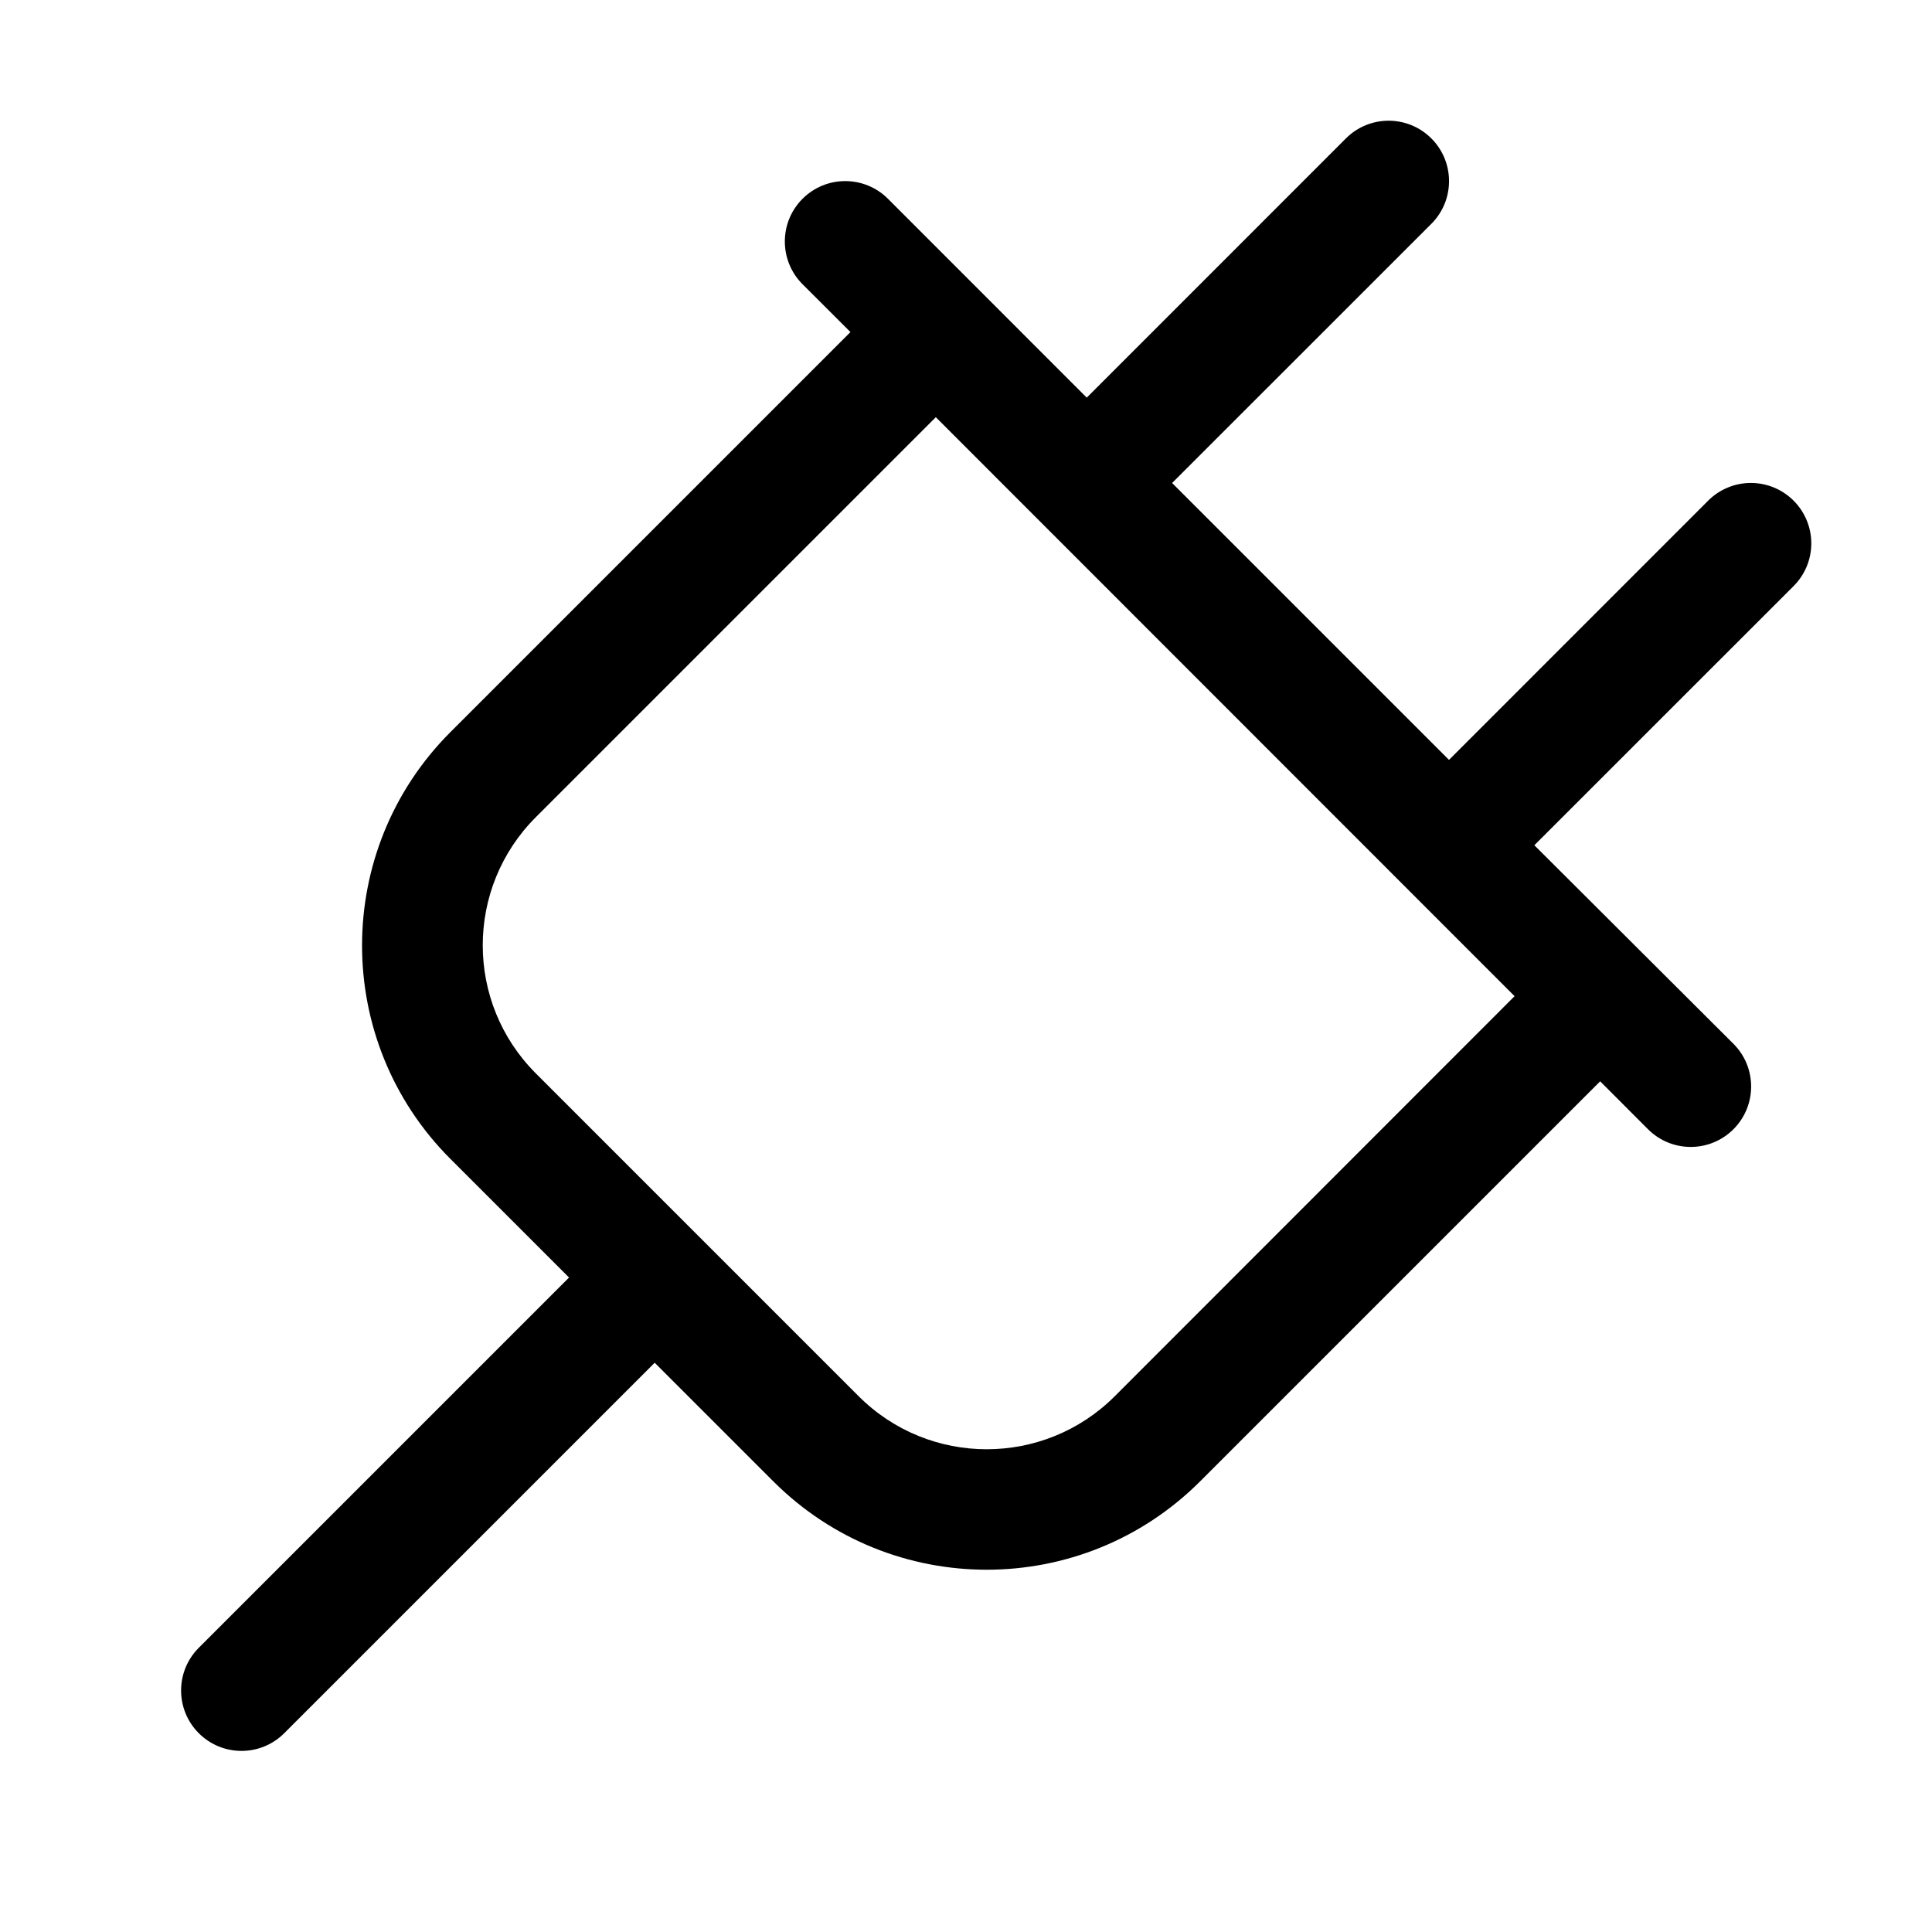
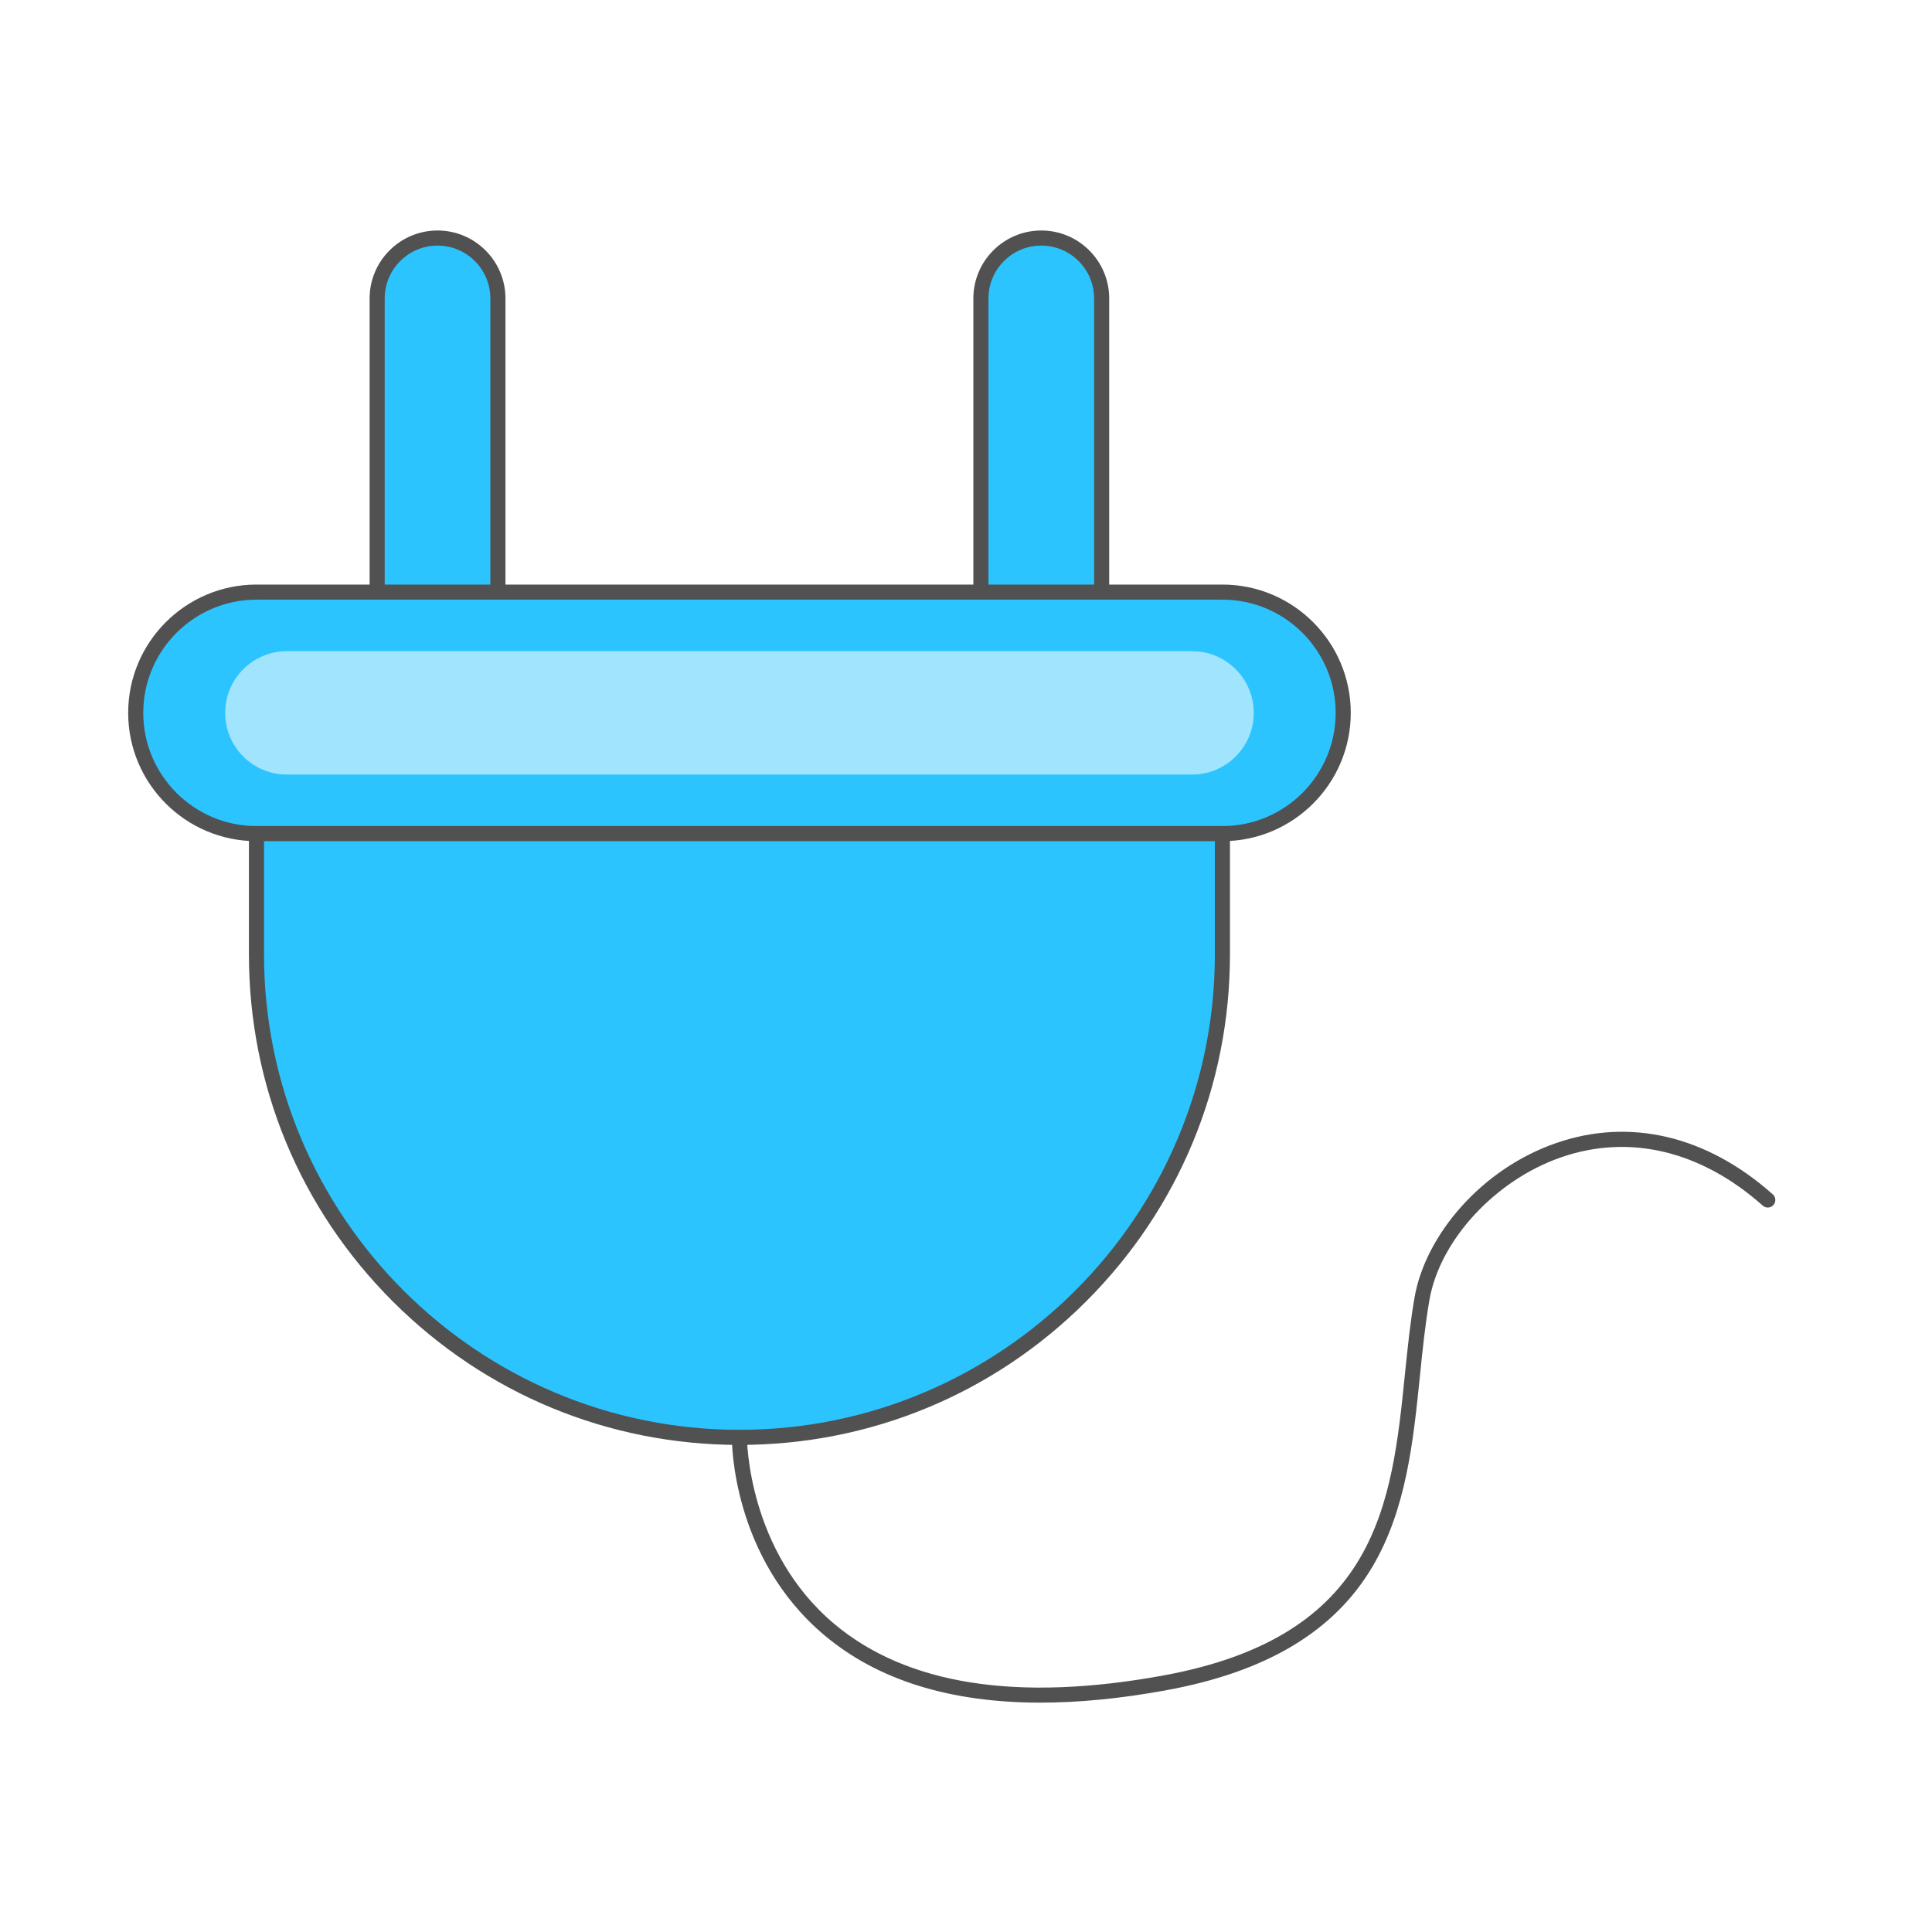
- <svg xmlns="http://www.w3.org/2000/svg" viewBox="0 0 256 256" width="256" height="256">
-   <path fill="currentColor" d="M237.66 66.34a8 8 0 0 0-11.32 0L192 100.69L155.31 64l34.35-34.34a8 8 0 1 0-11.32-11.32L144 52.69l-26.34-26.35a8 8 0 0 0-11.32 11.32l6.35 6.34l-53 53a40 40 0 0 0 0 56.57l15.71 15.71l-49.06 49.06a8 8 0 0 0 11.32 11.32l49.09-49.09l15.71 15.71a40 40 0 0 0 56.57 0l53-53l6.34 6.35a8 8 0 0 0 11.32-11.32L203.31 112l34.35-34.34a8 8 0 0 0 0-11.32M147.72 185a24 24 0 0 1-33.95 0L71 142.23a24 24 0 0 1 0-33.95l53-53L200.69 132Z" />
+ <svg xmlns="http://www.w3.org/2000/svg" viewBox="0 0 1024 1024" version="1.1">
+   <path d="M551.901 126.168c-17.673 0-32 14.327-32 32V319c0 17.673 14.327 32 32 32 17.673 0 32-14.327 32-32V158.169c0.001-17.674-14.326-32.001-32-32.001z" fill="#2CC4FE" />
+   <path d="M551.901 355c-19.851 0-36-16.149-36-36V158.169c0-19.851 16.149-36 36-36s36 16.149 36 36V319c0 19.851-16.149 36-36 36z m0-224.831c-15.439 0-28 12.561-28 28V319c0 15.439 12.561 28 28 28s28-12.561 28-28V158.169c0-15.44-12.56-28-28-28z" fill="#515151" />
+   <path d="M231.901 126.168c-17.673 0-32 14.327-32 32V323c0 17.673 14.327 32 32 32 17.673 0 32-14.327 32-32V158.169c0-17.674-14.327-32.001-32-32.001z" fill="#2CC4FE" />
+   <path d="M231.9 359c-19.851 0-36-16.149-36-36V158.169c0-19.851 16.149-36 36-36s36 16.149 36 36V323c0.001 19.851-16.149 36-36 36z m0-228.831c-15.439 0-28 12.561-28 28V323c0 15.439 12.561 28 28 28s28-12.561 28-28V158.169c0.001-15.44-12.56-28-28-28z" fill="#515151" />
+   <path d="M647.935 441.836H135.934c-35.346 0-64-28.654-64-64 0-35.346 28.654-64 64-64h512.001c35.346 0 64 28.654 64 64 0 35.346-28.654 64-64 64z" fill="#2CC4FE" />
+   <path d="M647.935 445.836h-512c-37.496 0-68-30.505-68-68 0-37.496 30.505-68.001 68-68.001h512c37.496 0 68 30.505 68 68.001 0 37.495-30.505 68-68 68zM135.934 317.835c-33.084 0-60 26.916-60 60.001 0 33.084 26.916 60 60 60h512c33.084 0 60-26.916 60-60 0-33.085-26.916-60.001-60-60.001h-512z" fill="#515151" />
+   <path d="M391.917 761.835c-141.376 0-255.983-114.607-255.983-255.983v-64.016H647.9v64.016c0 141.376-114.607 255.983-255.983 255.983z" fill="#2CC4FE" />
+   <path d="M391.917 765.835c-69.444 0-134.732-27.043-183.836-76.147-49.104-49.104-76.147-114.392-76.147-183.835v-68.017H651.9v68.017c0 69.443-27.043 134.731-76.147 183.835-49.104 49.104-114.392 76.147-183.836 76.147zM139.934 445.836v60.017c0 138.943 113.039 251.982 251.983 251.982 138.944 0 251.983-113.039 251.983-251.982v-60.017H139.934z" fill="#515151" />
+   <path d="M551.467 902.435c-47.871 0-86.23-11.934-114.497-35.706-48.991-41.201-49.073-102.26-49.052-104.842 0.018-2.198 1.805-3.886 4-3.886h0.032c2.209 0 3.986 1.74 3.968 3.949-0.003 0.789 0.238 60.111 46.281 98.765 38.395 32.233 96.977 41.431 174.117 27.371 114.158-20.802 121.361-91.426 128.327-159.716 1.39-13.626 2.828-27.722 5.135-40.888 2.861-16.324 11.692-33.393 24.866-48.056 13.785-15.343 31.064-26.936 49.971-33.522 39.147-13.639 79.981-4.011 114.977 27.111a4 4 0 1 1-5.316 5.978c-32.731-29.108-70.742-38.175-107.029-25.535-34.789 12.119-64.056 43.829-69.589 75.4-2.258 12.883-3.617 26.207-5.056 40.314-3.542 34.723-7.205 70.628-25.031 100.95-20.293 34.518-56.215 56.046-109.821 65.814-23.788 4.335-45.899 6.498-66.283 6.499z" fill="#515151" />
+   <path d="M631.822 410.536H152.046c-18.06 0-32.7-14.64-32.7-32.7 0-18.06 14.64-32.7 32.7-32.7h479.776c18.06 0 32.7 14.64 32.7 32.7 0.001 18.06-14.64 32.7-32.7 32.7z" fill="#A1E4FD" />
</svg>
